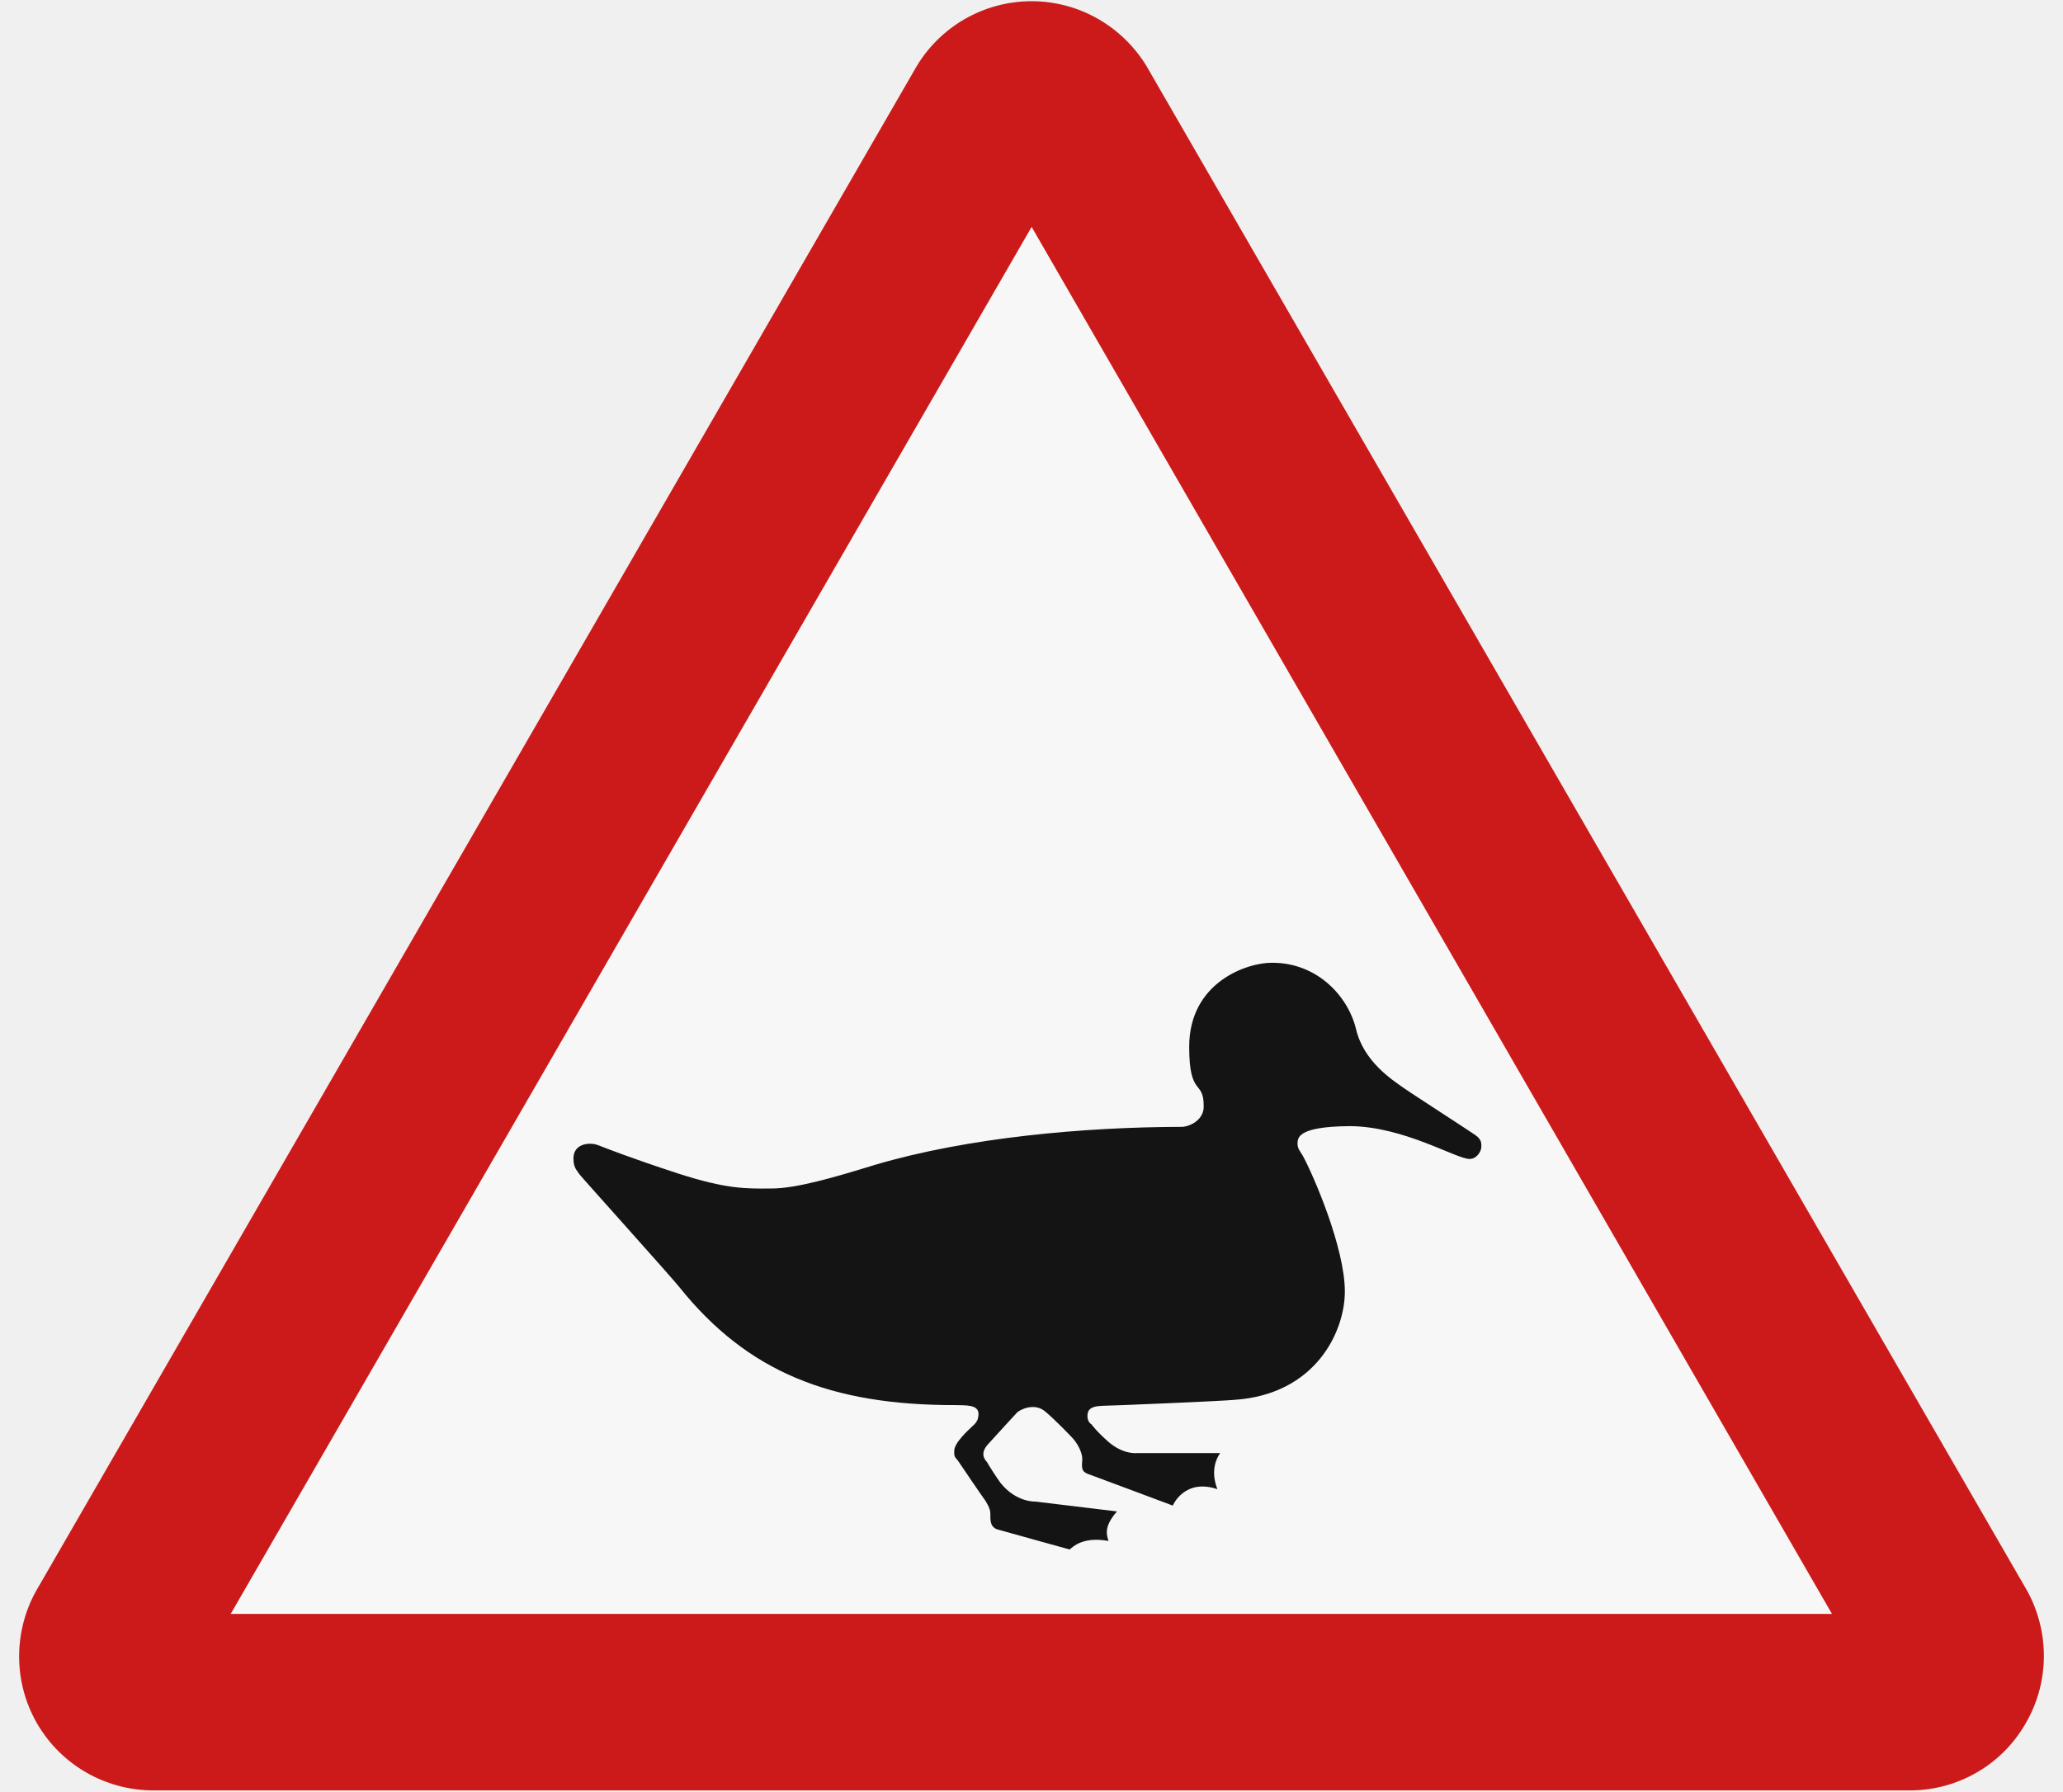
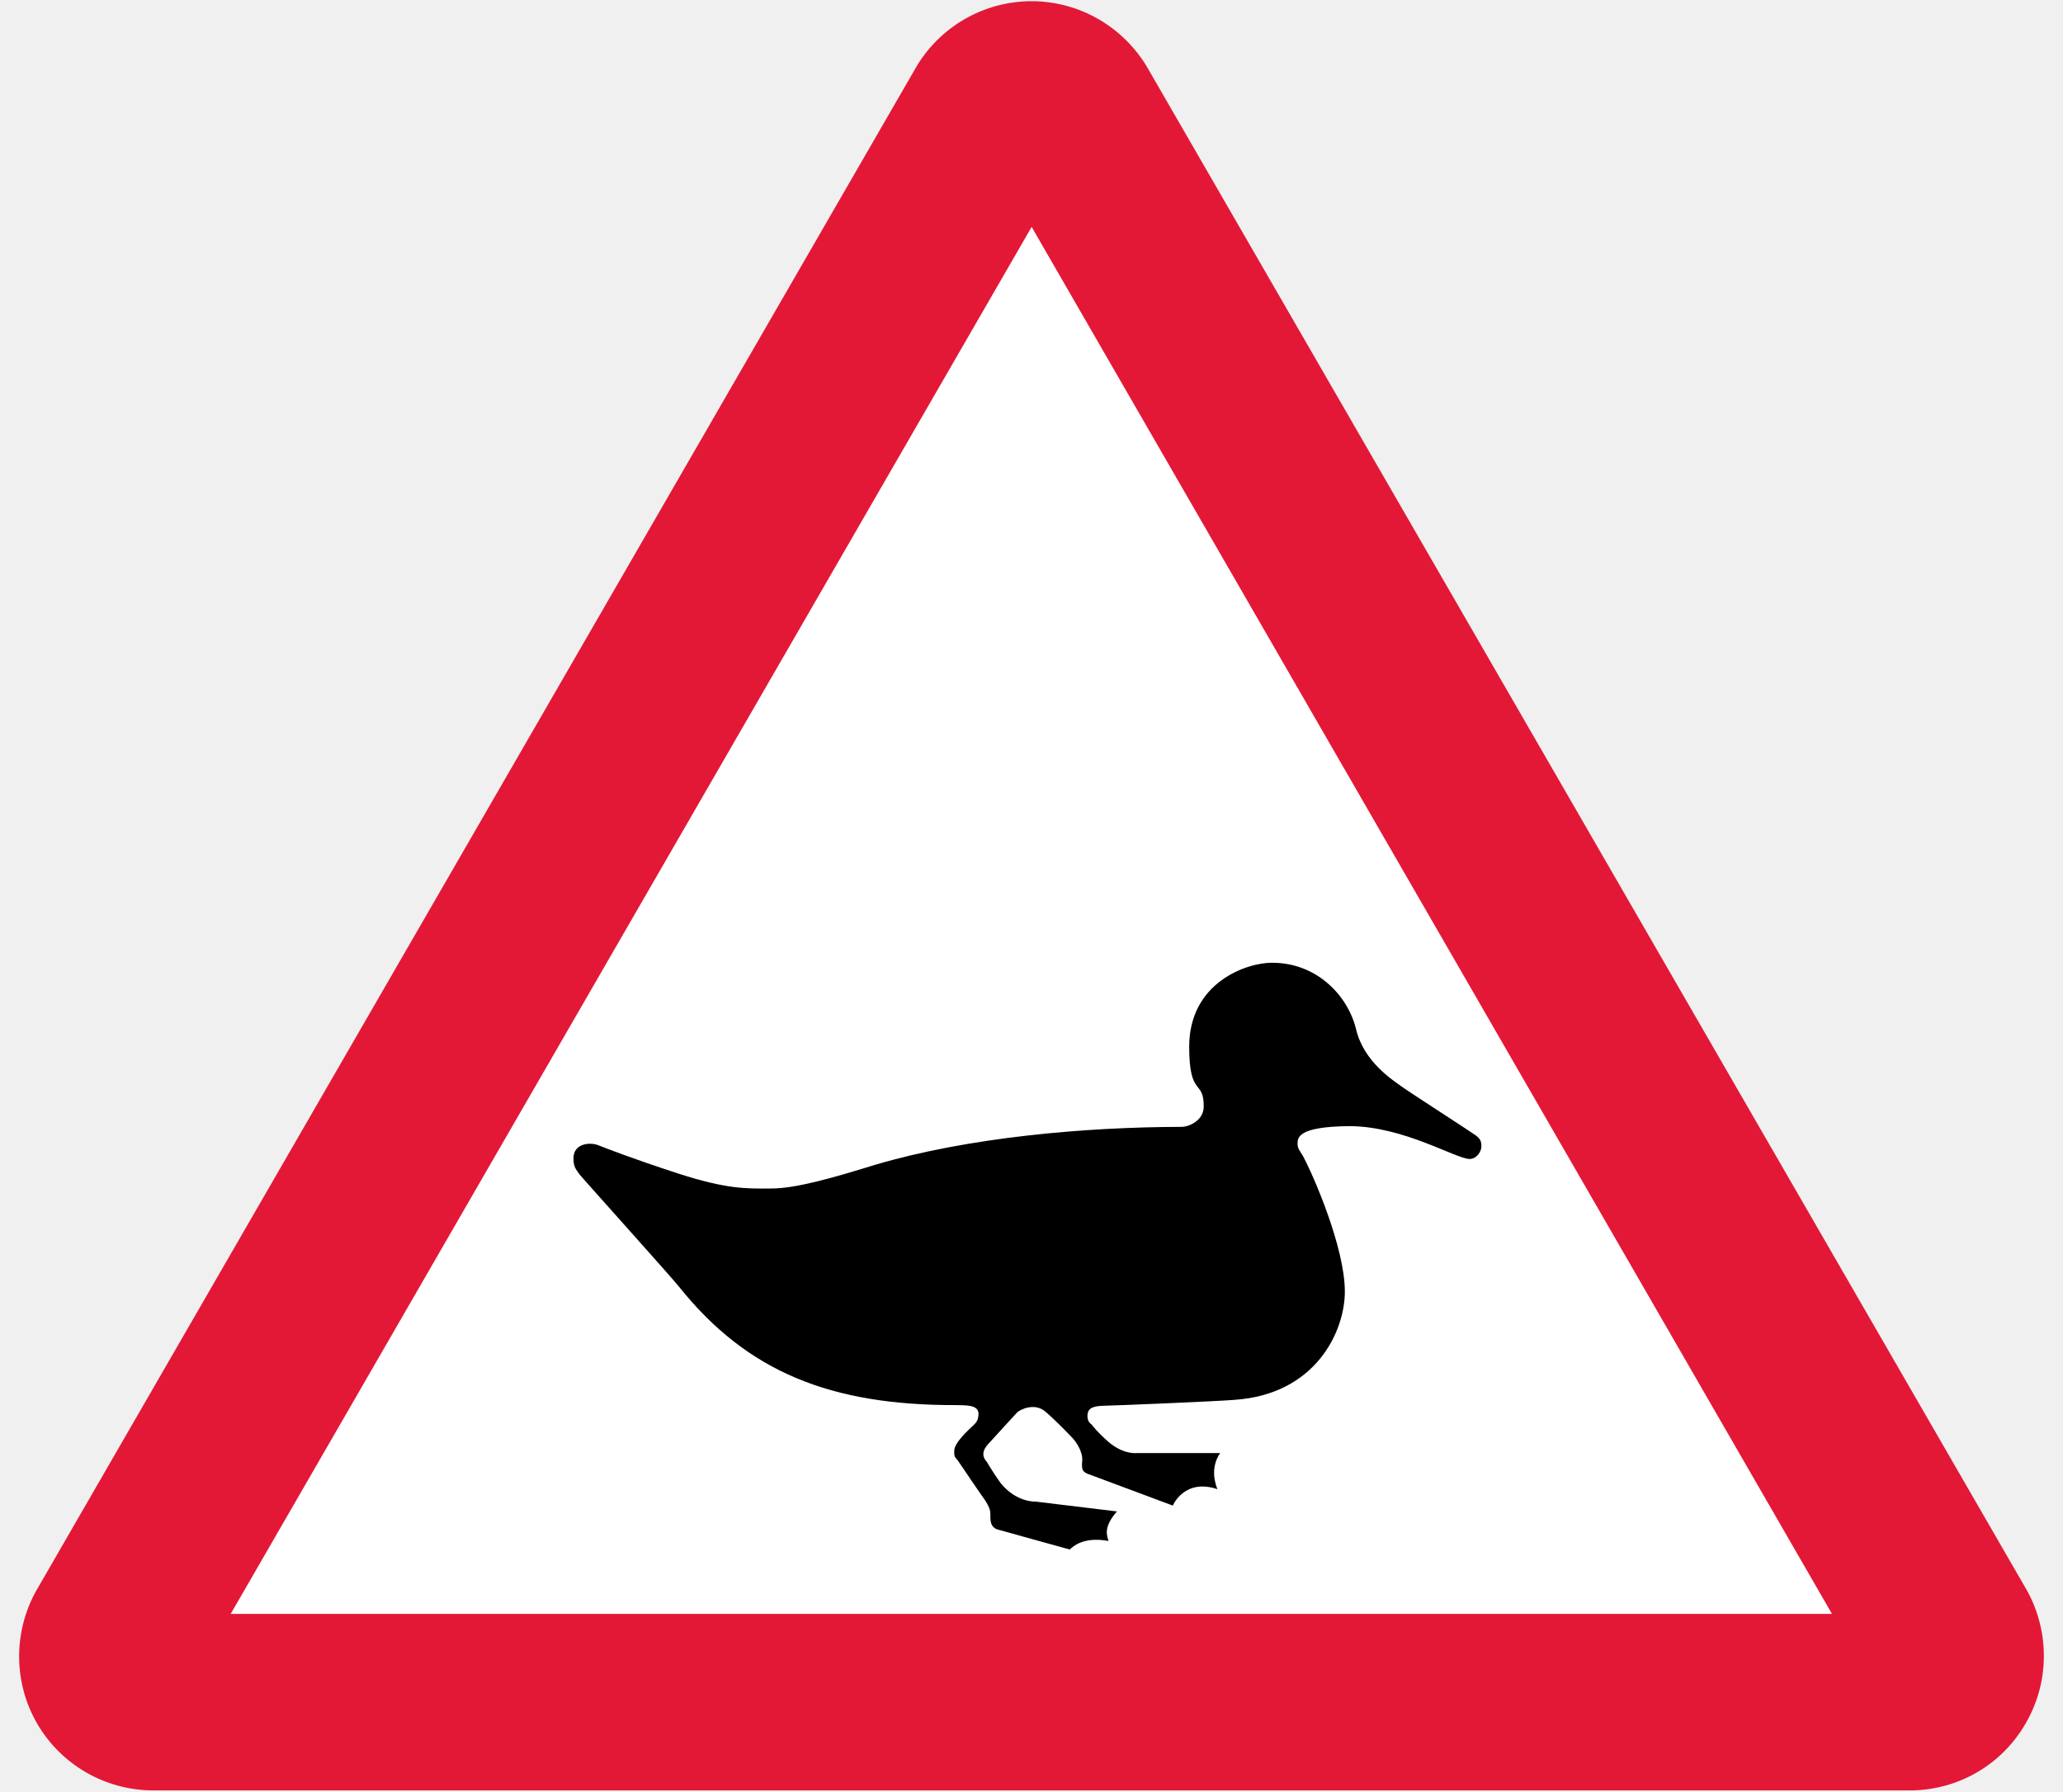
<svg xmlns="http://www.w3.org/2000/svg" viewBox="0 0 314 273" width="160" height="139" role="img" data-source="eps">
-   <path fill="#CC1A1A" d="M 291.23 272.77 C 298.09 272.63 304.75 268.98 308.43 262.57 C 312.17 256.14 312 248.54 308.73 242.48 L 174.52 10.07 C 170.91 4.14 164.41 0.2 157.02 0.18 C 149.59 0.2 143.09 4.14 139.52 10.07 L 5.32 242.48 C 2 248.54 1.83 256.14 5.52 262.57 C 9.25 268.98 15.91 272.63 22.82 272.77 L 291.23 272.77 " />
-   <path fill="#F7F7F7" d="M 157.02 34.57 L 35.02 245.88 L 278.93 245.88 Z M 157.02 34.57 " />
-   <path fill="#141414" d="M 193.62 146.68 C 189.88 146.65 181.02 149.61 181.02 159.48 C 181.02 167.26 183.26 164.39 183.23 168.57 C 183.26 170.72 180.93 171.71 179.82 171.68 C 165.13 171.71 147.33 173.27 133.12 177.48 C 126.89 179.4 121.07 181.1 117.32 181.07 C 113.55 181.1 110.6 181.19 103.12 178.77 C 95.75 176.36 91.88 174.82 91.02 174.48 C 89.69 173.96 87.22 174.22 87.23 176.48 C 87.22 177.94 87.75 178.26 88.12 178.88 C 88.53 179.43 102.44 194.88 103.43 196.18 C 113.73 208.99 126.37 214.12 145.52 214.07 C 146.93 214.12 148.9 213.97 148.93 215.38 C 148.9 216.23 148.72 216.65 148.02 217.27 C 147.41 217.85 145.2 219.82 145.23 221.07 C 145.2 222.08 145.38 221.96 145.82 222.57 C 146.21 223.16 149.73 228.34 149.93 228.57 C 150.09 228.82 150.75 229.84 150.73 230.57 C 150.75 231.39 150.57 232.76 152.02 233.07 C 153.43 233.48 162.08 235.86 162.82 236.07 C 163.33 235.62 164.88 234.07 168.73 234.77 C 168.52 234.01 167.87 232.7 170.02 230.27 C 169.42 230.2 157.62 228.77 157.62 228.77 C 157.62 228.77 154.75 228.95 152.32 225.98 C 151.64 225.06 150.39 223.09 150.23 222.77 C 150.03 222.5 148.96 221.54 150.43 219.98 C 151.82 218.44 154.5 215.52 154.82 215.18 C 155.22 214.8 157.43 213.61 159.12 215.07 C 160.77 216.47 162.86 218.68 163.23 219.07 C 163.57 219.4 164.82 221.01 164.73 222.48 C 164.59 223.99 164.77 224.29 165.93 224.68 C 167.15 225.12 178.52 229.38 178.52 229.38 C 178.52 229.38 180.27 225.18 185.32 226.88 C 185.11 226.32 184.09 223.81 185.73 221.38 C 184.98 221.37 173.02 221.38 173.02 221.38 C 173.02 221.38 170.99 221.63 168.73 219.68 C 166.85 218.03 166.12 216.98 166.12 216.98 C 166.12 216.98 165.54 216.71 165.52 215.77 C 165.54 214.92 165.78 214.27 167.73 214.18 C 169.6 214.15 185.4 213.49 187.93 213.27 C 200.3 212.43 204.73 202.85 204.73 196.77 C 204.73 190.06 199.9 178.96 198.32 176.07 C 197.75 175.14 197.57 175.02 197.52 174.27 C 197.57 173.46 197.27 171.62 205.52 171.57 C 213.74 171.62 221.67 176.57 223.73 176.57 C 224.83 176.57 225.55 175.38 225.52 174.68 C 225.55 173.94 225.43 173.41 224.23 172.68 C 223.17 171.94 214.69 166.48 213.43 165.57 C 212.07 164.58 207.59 161.77 206.43 156.77 C 205.21 151.75 200.5 146.65 193.62 146.68 " />
+   <path fill="#E31837" d="M 291.23 272.77 C 298.09 272.63 304.75 268.98 308.43 262.57 C 312.17 256.14 312 248.54 308.73 242.48 L 174.52 10.07 C 170.91 4.14 164.41 0.2 157.02 0.18 C 149.59 0.2 143.09 4.14 139.52 10.07 L 5.32 242.48 C 2 248.54 1.83 256.14 5.52 262.57 C 9.25 268.98 15.91 272.63 22.82 272.77 L 291.23 272.77 " />
+   <path fill="#FFFFFF" d="M 157.02 34.57 L 35.02 245.88 L 278.93 245.88 Z M 157.02 34.57 " />
+   <path fill="#000000" d="M 193.62 146.68 C 189.88 146.65 181.02 149.61 181.02 159.48 C 181.02 167.26 183.26 164.39 183.23 168.57 C 183.26 170.72 180.93 171.71 179.82 171.68 C 165.13 171.71 147.33 173.27 133.12 177.48 C 126.89 179.4 121.07 181.1 117.32 181.07 C 113.55 181.1 110.6 181.19 103.12 178.77 C 95.75 176.36 91.88 174.82 91.02 174.48 C 89.69 173.96 87.22 174.22 87.23 176.48 C 87.22 177.94 87.75 178.26 88.12 178.88 C 88.53 179.43 102.44 194.88 103.43 196.18 C 113.73 208.99 126.37 214.12 145.52 214.07 C 146.93 214.12 148.9 213.97 148.93 215.38 C 148.9 216.23 148.72 216.65 148.02 217.27 C 147.41 217.85 145.2 219.82 145.23 221.07 C 145.2 222.08 145.38 221.96 145.82 222.57 C 146.21 223.16 149.73 228.34 149.93 228.57 C 150.09 228.82 150.75 229.84 150.73 230.57 C 150.75 231.39 150.57 232.76 152.02 233.07 C 153.43 233.48 162.08 235.86 162.82 236.07 C 163.33 235.62 164.88 234.07 168.73 234.77 C 168.52 234.01 167.87 232.7 170.02 230.27 C 169.42 230.2 157.62 228.77 157.62 228.77 C 157.62 228.77 154.75 228.95 152.32 225.98 C 151.64 225.06 150.39 223.09 150.23 222.77 C 150.03 222.5 148.96 221.54 150.43 219.98 C 151.82 218.44 154.5 215.52 154.82 215.18 C 155.22 214.8 157.43 213.61 159.12 215.07 C 160.77 216.47 162.86 218.68 163.23 219.07 C 163.57 219.4 164.82 221.01 164.73 222.48 C 164.59 223.99 164.77 224.29 165.93 224.68 C 167.15 225.12 178.52 229.38 178.52 229.38 C 178.52 229.38 180.27 225.18 185.32 226.88 C 185.11 226.32 184.09 223.81 185.73 221.38 C 184.98 221.37 173.02 221.38 173.02 221.38 C 173.02 221.38 170.99 221.63 168.73 219.68 C 166.85 218.03 166.12 216.98 166.12 216.98 C 166.12 216.98 165.54 216.71 165.52 215.77 C 165.54 214.92 165.78 214.27 167.73 214.18 C 169.6 214.15 185.4 213.49 187.93 213.27 C 200.3 212.43 204.73 202.85 204.73 196.77 C 204.73 190.06 199.9 178.96 198.32 176.07 C 197.75 175.14 197.57 175.02 197.52 174.27 C 197.57 173.46 197.27 171.62 205.52 171.57 C 213.74 171.62 221.67 176.57 223.73 176.57 C 224.83 176.57 225.55 175.38 225.52 174.68 C 225.55 173.94 225.43 173.41 224.23 172.68 C 223.17 171.94 214.69 166.48 213.43 165.57 C 212.07 164.58 207.59 161.77 206.43 156.77 C 205.21 151.75 200.5 146.65 193.62 146.68 " />
</svg>
